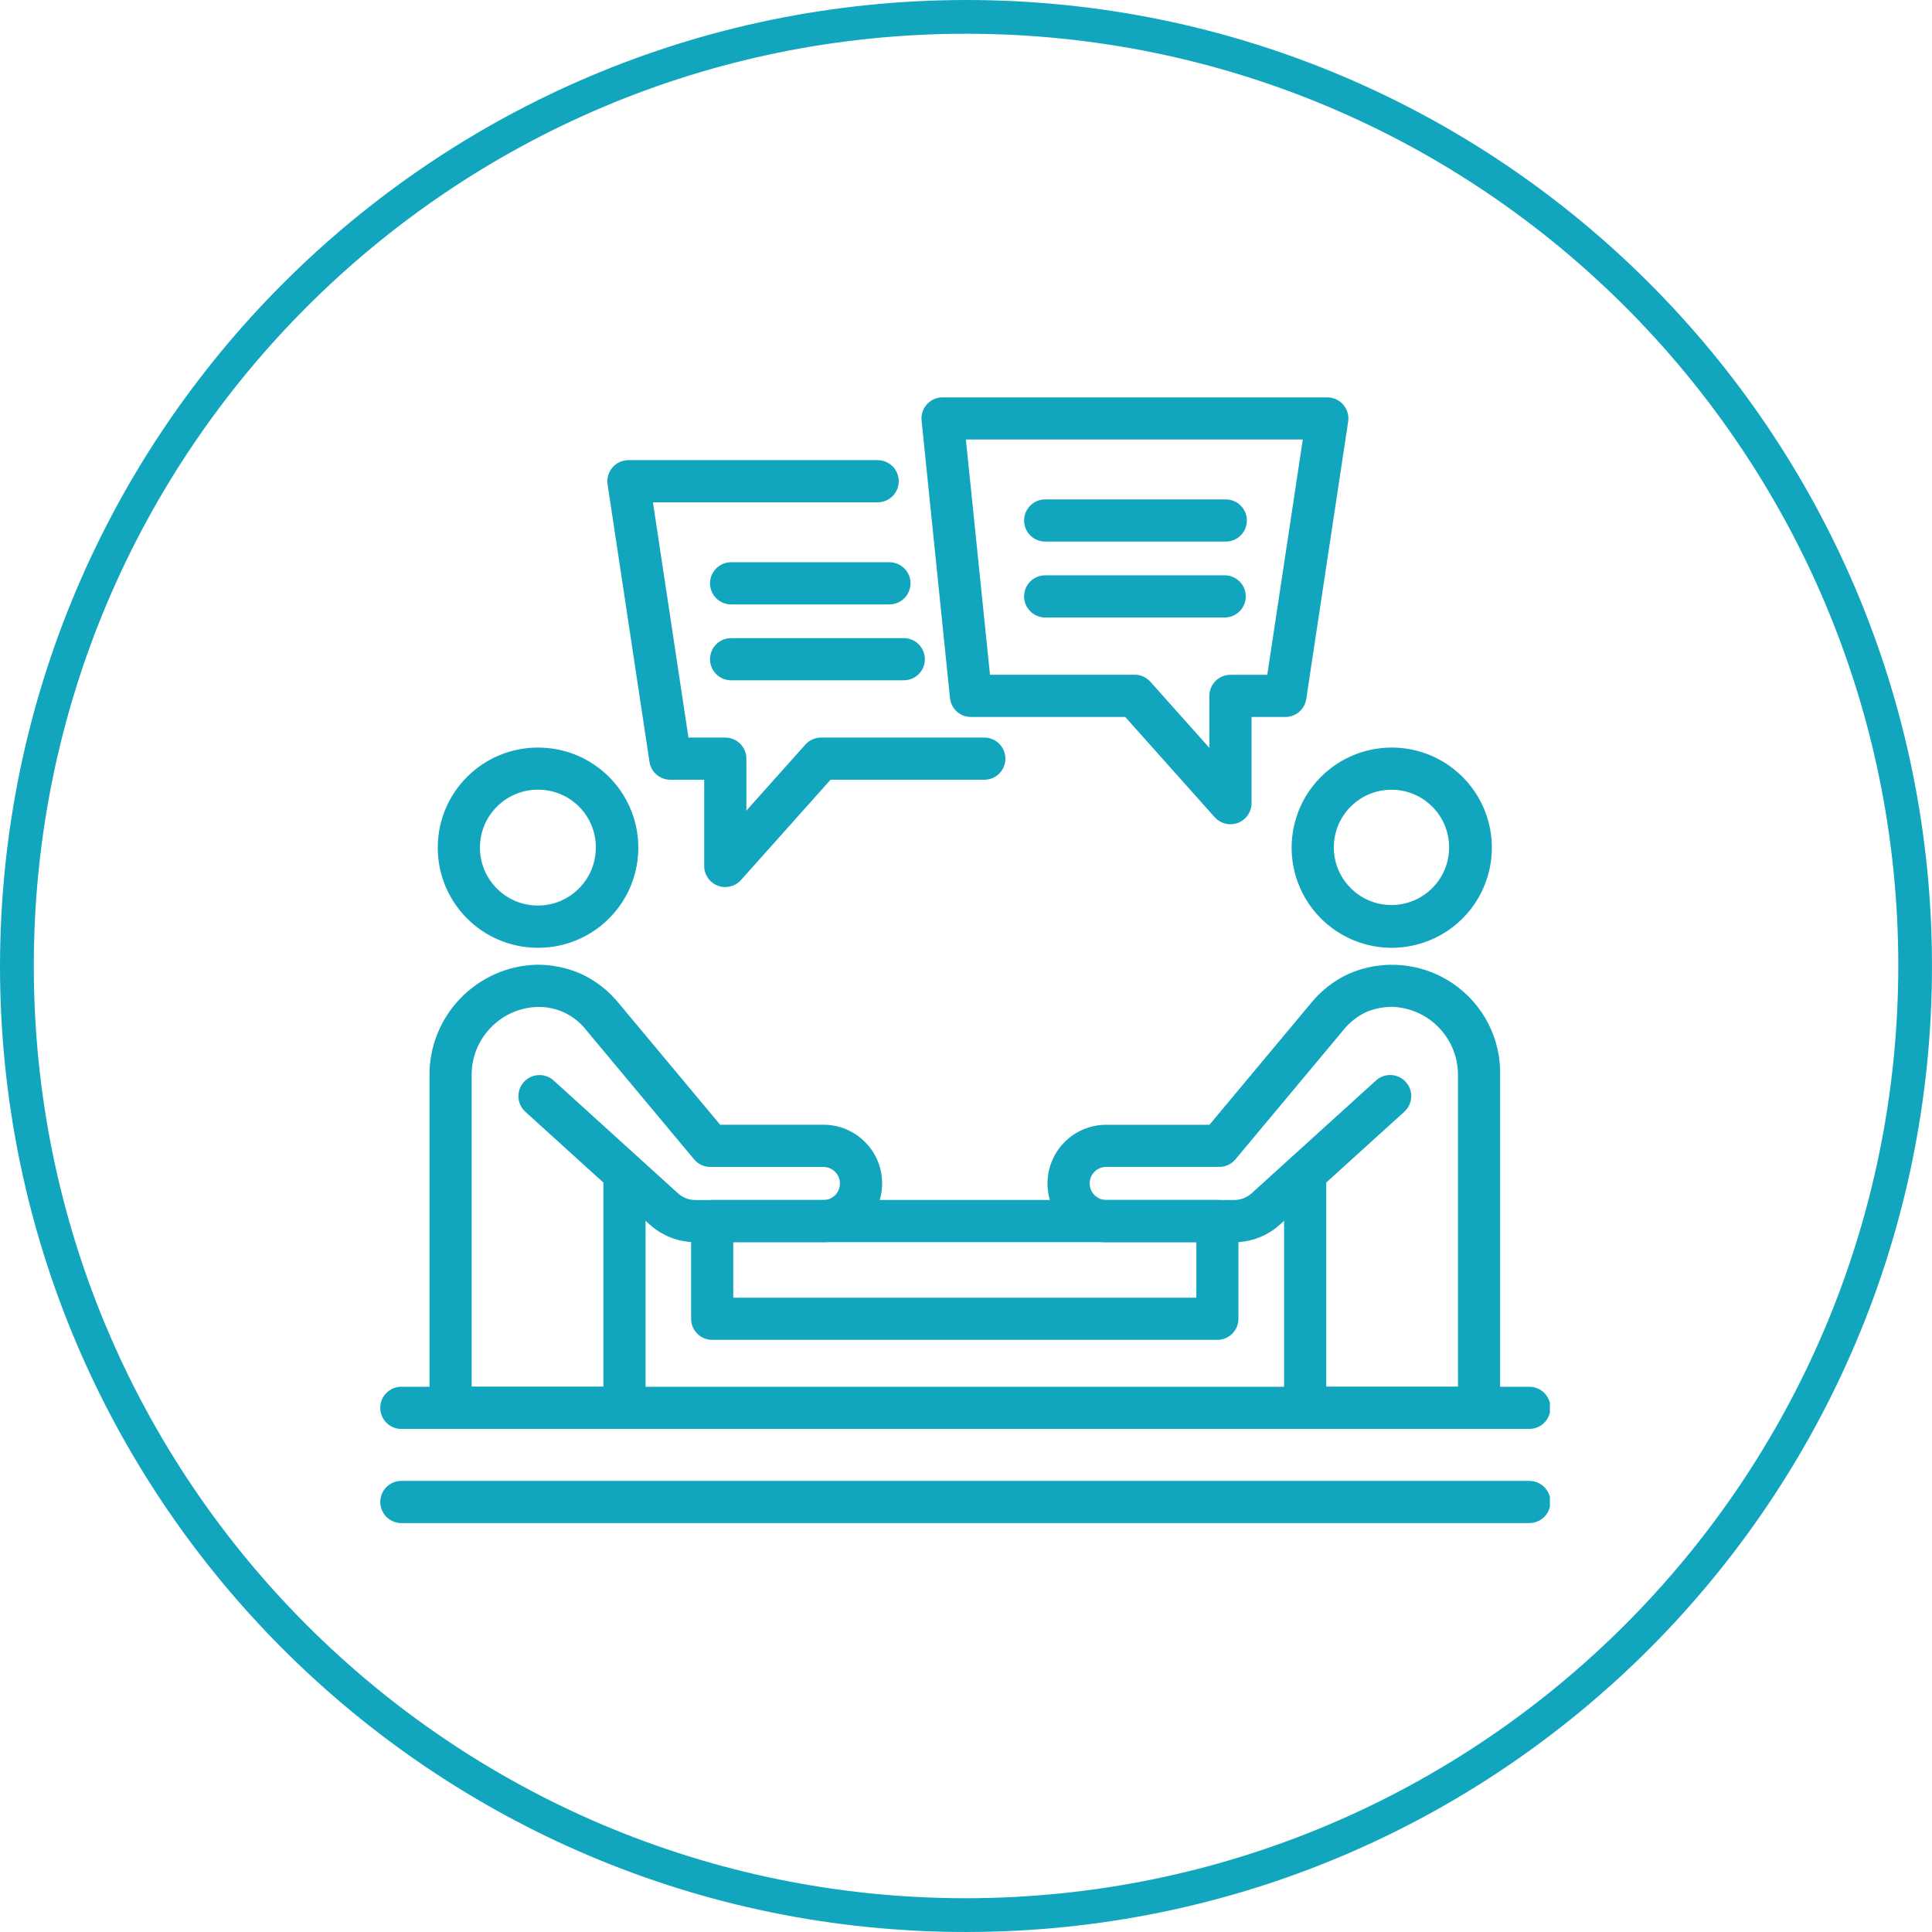
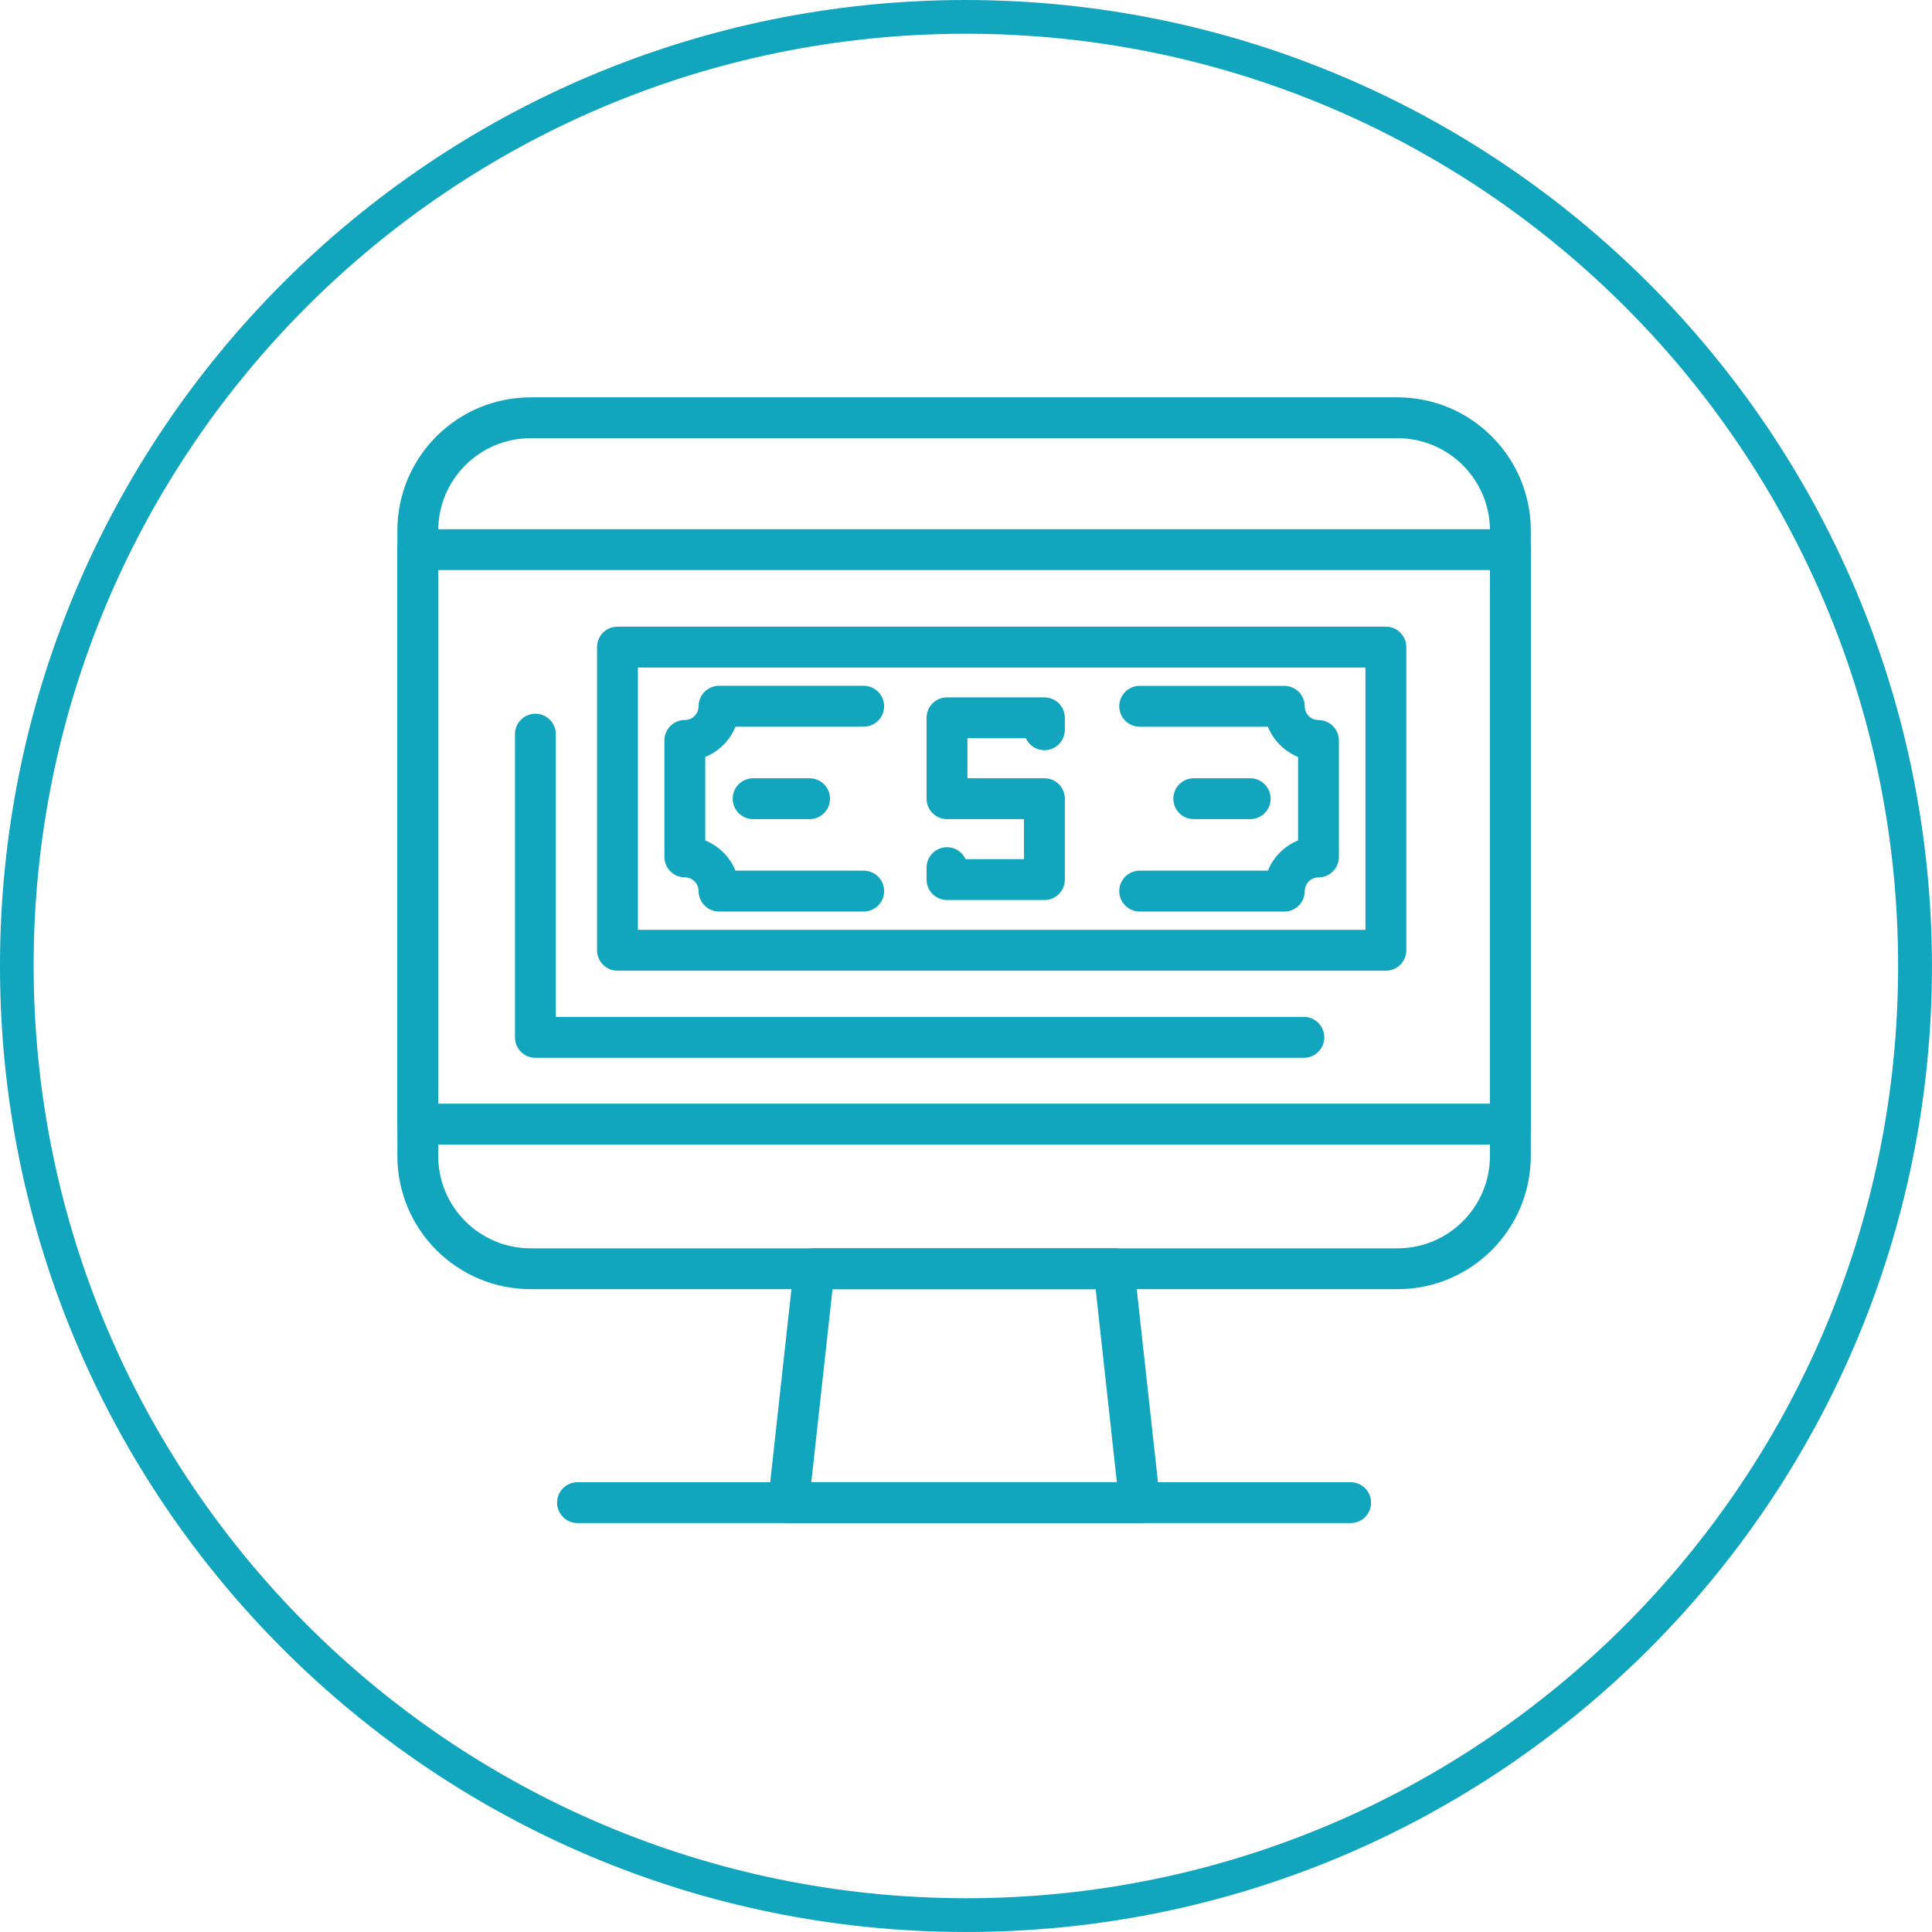
<svg xmlns="http://www.w3.org/2000/svg" width="126.415" height="126.417" viewBox="0 0 126.415 126.417">
  <defs>
    <clipPath id="clip-path">
-       <path id="Trazado_189538" data-name="Trazado 189538" d="M124.212,63.208a61,61,0,1,0-61,61,61.074,61.074,0,0,0,61-61M63.207,0A63.208,63.208,0,1,1,0,63.208,63.279,63.279,0,0,1,63.207,0Z" fill="#12a6be" />
+       <path id="Trazado_189538" data-name="Trazado 189538" d="M2.2,63.208a61,61,0,1,1,61,61,61.074,61.074,0,0,1-61-61M63.208,0a63.208,63.208,0,1,0,63.207,63.208A63.279,63.279,0,0,0,63.208,0Z" fill="#12a6be" />
    </clipPath>
    <clipPath id="clip-path-2">
-       <rect id="Rectángulo_291074" data-name="Rectángulo 291074" width="76.571" height="73.66" fill="#12a6be" />
+       <rect id="Rectángulo_291073" data-name="Rectángulo 291073" width="74.166" height="73.66" fill="#12a6be" />
    </clipPath>
  </defs>
-   <g id="Grupo_879017" data-name="Grupo 879017" transform="translate(-722.585 -7742.083)">
-     <g id="Grupo_877522" data-name="Grupo 877522" transform="translate(722.585 7742.083)">
-       <g id="Grupo_870358" data-name="Grupo 870358" transform="translate(0)">
-         <g id="Grupo_172087" data-name="Grupo 172087" clip-path="url(#clip-path)">
-           <rect id="Rectángulo_49153" data-name="Rectángulo 49153" width="156.849" height="156.851" transform="translate(116.43 160.514) rotate(-163.677)" fill="#12a6be" />
-         </g>
+   <g id="Grupo_877525" data-name="Grupo 877525" transform="translate(8860 3911.229)">
+     <g id="Grupo_870361" data-name="Grupo 870361" transform="translate(-8860 -3911.229)">
+       <g id="Grupo_172087" data-name="Grupo 172087" clip-path="url(#clip-path)">
+         <rect id="Rectángulo_49153" data-name="Rectángulo 49153" width="156.849" height="156.851" transform="translate(-34.098 9.986) rotate(-16.323)" fill="#12a6be" />
      </g>
-       <g id="Grupo_870359" data-name="Grupo 870359" transform="translate(24.844 26)">
-         <g id="Grupo_870288" data-name="Grupo 870288" clip-path="url(#clip-path-2)">
-           <path id="Trazado_255188" data-name="Trazado 255188" d="M18.655,50.853H30.034a1.38,1.38,0,0,0,1.38-1.38V27.8a7.077,7.077,0,0,0-9.925-6.718,6.94,6.94,0,0,0-2.494,1.961l-6.6,7.908H5.64a3.842,3.842,0,1,0,0,7.685h8.37a4.451,4.451,0,0,0,3-1.158l.268-.243V49.474a1.379,1.379,0,0,0,1.38,1.38m10-2.759h-8.62V34.73l5.127-4.65a1.38,1.38,0,0,0-1.855-2.043l-8.152,7.395a1.706,1.706,0,0,1-1.144.442H5.64a1.083,1.083,0,1,1,0-2.166h7.4a1.373,1.373,0,0,0,1.059-.5l7.014-8.4A4.242,4.242,0,0,1,22.6,23.6a4.306,4.306,0,0,1,1.773-.364A4.452,4.452,0,0,1,28.654,27.8Z" transform="translate(41.9 16.646)" fill="#12a6be" />
-           <path id="Trazado_255189" data-name="Trazado 255189" d="M8.638,25.743c.123,0,.248,0,.373-.011a6.55,6.55,0,0,0,4-11.423,6.551,6.551,0,0,0-9.249.517A6.551,6.551,0,0,0,8.638,25.743M8.65,15.4a3.772,3.772,0,1,1-.218.005c.074,0,.145-.005.218-.005" transform="translate(57.577 10.274)" fill="#12a6be" />
-           <path id="Trazado_255190" data-name="Trazado 255190" d="M25.485,50.853H36.864a1.379,1.379,0,0,0,1.38-1.38V37.232l.268.243a4.448,4.448,0,0,0,3,1.158h8.37a3.842,3.842,0,0,0,0-7.685H43.124l-6.6-7.908a6.96,6.96,0,0,0-2.494-1.961,7.087,7.087,0,0,0-2.91-.6A7.215,7.215,0,0,0,24.105,27.8V49.474a1.379,1.379,0,0,0,1.38,1.38m10-2.759h-8.62V27.8a4.45,4.45,0,0,1,4.276-4.559,3.94,3.94,0,0,1,3.265,1.57l7.012,8.4a1.379,1.379,0,0,0,1.061.5h7.4a1.083,1.083,0,0,1,0,2.166h-8.37a1.7,1.7,0,0,1-1.144-.442l-8.152-7.395a1.38,1.38,0,0,0-1.855,2.043l5.127,4.65Z" transform="translate(-20.847 16.646)" fill="#12a6be" />
-           <path id="Trazado_255191" data-name="Trazado 255191" d="M39.47,25.743a6.55,6.55,0,0,0,.363-13.091,6.55,6.55,0,1,0-.732,13.08c.123.007.248.011.37.011m3.782-6.34a3.791,3.791,0,1,1-3.573-4,3.765,3.765,0,0,1,3.573,4" transform="translate(-29.117 10.274)" fill="#12a6be" />
-           <path id="Trazado_255192" data-name="Trazado 255192" d="M12.622,38.123H45.675a1.38,1.38,0,0,0,1.38-1.38V30.35a1.38,1.38,0,0,0-1.38-1.38H12.622a1.38,1.38,0,0,0-1.38,1.38v6.394a1.38,1.38,0,0,0,1.38,1.38M44.3,35.364H14V31.729H44.3Z" transform="translate(9.136 23.548)" fill="#12a6be" />
-           <path id="Trazado_255193" data-name="Trazado 255193" d="M27.492,27.934a1.362,1.362,0,0,0,.491-.091,1.378,1.378,0,0,0,.888-1.289V20.913h2.217a1.379,1.379,0,0,0,1.363-1.175L35.193,1.586A1.381,1.381,0,0,0,33.828,0H8.653A1.382,1.382,0,0,0,7.281,1.521L9.139,19.675a1.377,1.377,0,0,0,1.372,1.238H20.605l5.857,6.561a1.381,1.381,0,0,0,1.03.46m2.409-9.78H27.492a1.38,1.38,0,0,0-1.38,1.38v3.4l-3.86-4.324a1.38,1.38,0,0,0-1.03-.46H11.757L10.18,2.759H32.226Z" transform="translate(28.177 0)" fill="#12a6be" />
-           <path id="Trazado_255194" data-name="Trazado 255194" d="M12.338,6.443H24.156a1.38,1.38,0,1,0,0-2.759H12.338a1.38,1.38,0,0,0,0,2.759" transform="translate(31.171 2.994)" fill="#12a6be" />
-           <path id="Trazado_255195" data-name="Trazado 255195" d="M12.338,9.183H24.156a1.38,1.38,0,0,0,0-2.759H12.338a1.38,1.38,0,0,0,0,2.759" transform="translate(31.171 5.221)" fill="#12a6be" />
-           <path id="Trazado_255196" data-name="Trazado 255196" d="M27.351,30.2a1.378,1.378,0,0,0,1.03-.46l5.857-6.561h10.1a1.38,1.38,0,0,0,0-2.759H33.622a1.377,1.377,0,0,0-1.03.46L28.731,25.2V21.8a1.378,1.378,0,0,0-1.38-1.38H24.942L22.618,5.026H37.286a1.38,1.38,0,1,0,0-2.759H21.015A1.381,1.381,0,0,0,19.65,3.851l2.741,18.154a1.38,1.38,0,0,0,1.363,1.175h2.217v5.642a1.38,1.38,0,0,0,.888,1.289,1.362,1.362,0,0,0,.491.091" transform="translate(-4.738 1.842)" fill="#12a6be" />
-           <path id="Trazado_255197" data-name="Trazado 255197" d="M24.478,8.711h10.36a1.38,1.38,0,1,0,0-2.759H24.478a1.38,1.38,0,0,0,0,2.759" transform="translate(-1.52 4.838)" fill="#12a6be" />
-           <path id="Trazado_255198" data-name="Trazado 255198" d="M23.958,11.45h11.3a1.38,1.38,0,1,0,0-2.759h-11.3a1.38,1.38,0,0,0,0,2.759" transform="translate(-1 7.064)" fill="#12a6be" />
-           <path id="Trazado_255199" data-name="Trazado 255199" d="M1.38,38.471H75.191a1.38,1.38,0,1,0,0-2.759H1.38a1.38,1.38,0,0,0,0,2.759" transform="translate(0 29.028)" fill="#12a6be" />
-           <path id="Trazado_255200" data-name="Trazado 255200" d="M1.38,41.869H75.191a1.38,1.38,0,1,0,0-2.759H1.38a1.38,1.38,0,0,0,0,2.759" transform="translate(0 31.79)" fill="#12a6be" />
-         </g>
+     </g>
+     <g id="Grupo_870362" data-name="Grupo 870362" transform="translate(-8834 -3885.229)">
+       <g id="Grupo_870286" data-name="Grupo 870286" transform="translate(0 0)" clip-path="url(#clip-path-2)">
+         <path id="Trazado_255177" data-name="Trazado 255177" d="M65.451,58.356H8.715A8.724,8.724,0,0,1,0,49.642V8.715A8.724,8.724,0,0,1,8.715,0H65.451a8.726,8.726,0,0,1,8.715,8.715V49.642a8.726,8.726,0,0,1-8.715,8.715M8.715,2.674A6.048,6.048,0,0,0,2.674,8.715V49.642a6.048,6.048,0,0,0,6.041,6.041H65.451a6.048,6.048,0,0,0,6.041-6.041V8.715a6.048,6.048,0,0,0-6.041-6.041Z" transform="translate(0 -0.001)" fill="#12a6be" />
+         <path id="Trazado_255178" data-name="Trazado 255178" d="M38.122,49.677H15.147a1.337,1.337,0,0,1-1.33-1.483L15.5,32.889A1.339,1.339,0,0,1,16.83,31.7H36.441a1.337,1.337,0,0,1,1.328,1.191l1.683,15.305a1.337,1.337,0,0,1-1.33,1.483M16.638,47H36.63L35.243,34.372H18.026Z" transform="translate(10.449 23.982)" fill="#12a6be" />
+         <path id="Trazado_255179" data-name="Trazado 255179" d="M57.875,43.085H7.287a1.337,1.337,0,1,1,0-2.674H57.875a1.337,1.337,0,1,1,0,2.674" transform="translate(4.502 30.575)" fill="#12a6be" />
+         <path id="Trazado_255180" data-name="Trazado 255180" d="M72.829,45.177H1.337A1.337,1.337,0,0,1,0,43.84V6.249A1.337,1.337,0,0,1,1.337,4.912H72.829a1.337,1.337,0,0,1,1.337,1.337V43.84a1.337,1.337,0,0,1-1.337,1.337M2.674,42.5H71.492V7.587H2.674Z" transform="translate(0 3.716)" fill="#12a6be" />
+         <path id="Trazado_255181" data-name="Trazado 255181" d="M59.054,31.053H8.775a1.337,1.337,0,0,1-1.337-1.337V9.879A1.337,1.337,0,0,1,8.775,8.542H59.054a1.336,1.336,0,0,1,1.337,1.337V29.716a1.336,1.336,0,0,1-1.337,1.337M10.112,28.379H57.717V11.216H10.112Z" transform="translate(5.628 6.462)" fill="#12a6be" />
+         <path id="Trazado_255182" data-name="Trazado 255182" d="M56,34.3H5.718a1.336,1.336,0,0,1-1.337-1.337V13.122a1.337,1.337,0,0,1,2.674,0v18.5H56A1.337,1.337,0,0,1,56,34.3" transform="translate(3.315 8.916)" fill="#12a6be" />
+         <path id="Trazado_255183" data-name="Trazado 255183" d="M33.936,16.863H30.242a1.337,1.337,0,1,1,0-2.674h3.694a1.337,1.337,0,0,1,0,2.674" transform="translate(21.87 10.735)" fill="#12a6be" />
+         <path id="Trazado_255184" data-name="Trazado 255184" d="M37.694,25.514H28.228a1.337,1.337,0,1,1,0-2.674h8.388a3.6,3.6,0,0,1,1.976-1.978V15.4a3.6,3.6,0,0,1-1.976-1.978H28.228a1.337,1.337,0,1,1,0-2.674h9.466a1.337,1.337,0,0,1,1.335,1.337.9.9,0,0,0,.9.9,1.336,1.336,0,0,1,1.335,1.339v7.62a1.336,1.336,0,0,1-1.335,1.337.9.9,0,0,0-.9.9,1.337,1.337,0,0,1-1.335,1.337" transform="translate(20.345 8.13)" fill="#12a6be" />
+         <path id="Trazado_255185" data-name="Trazado 255185" d="M17.522,16.863H13.828a1.337,1.337,0,0,1,0-2.674h3.694a1.337,1.337,0,1,1,0,2.674" transform="translate(9.451 10.735)" fill="#12a6be" />
+         <path id="Trazado_255186" data-name="Trazado 255186" d="M22.988,25.514H13.522a1.336,1.336,0,0,1-1.337-1.337.9.9,0,0,0-.9-.9,1.337,1.337,0,0,1-1.337-1.337v-7.62a1.338,1.338,0,0,1,1.337-1.339.9.9,0,0,0,.9-.9,1.336,1.336,0,0,1,1.337-1.337h9.466a1.337,1.337,0,1,1,0,2.674H14.6A3.6,3.6,0,0,1,12.621,15.4v5.465A3.6,3.6,0,0,1,14.6,22.84h8.39a1.337,1.337,0,0,1,0,2.674" transform="translate(7.526 8.13)" fill="#12a6be" />
+         <path id="Trazado_255187" data-name="Trazado 255187" d="M27.425,24.435H21.05A1.336,1.336,0,0,1,19.713,23.1v-.782a1.336,1.336,0,0,1,2.552-.555h3.822V19.142H21.05a1.336,1.336,0,0,1-1.337-1.337V12.513a1.336,1.336,0,0,1,1.337-1.337h6.375a1.337,1.337,0,0,1,1.337,1.337v.782a1.336,1.336,0,0,1-2.552.555H22.387v2.619h5.038a1.337,1.337,0,0,1,1.337,1.337V23.1a1.337,1.337,0,0,1-1.337,1.337" transform="translate(14.915 8.455)" fill="#12a6be" />
      </g>
    </g>
  </g>
</svg>
